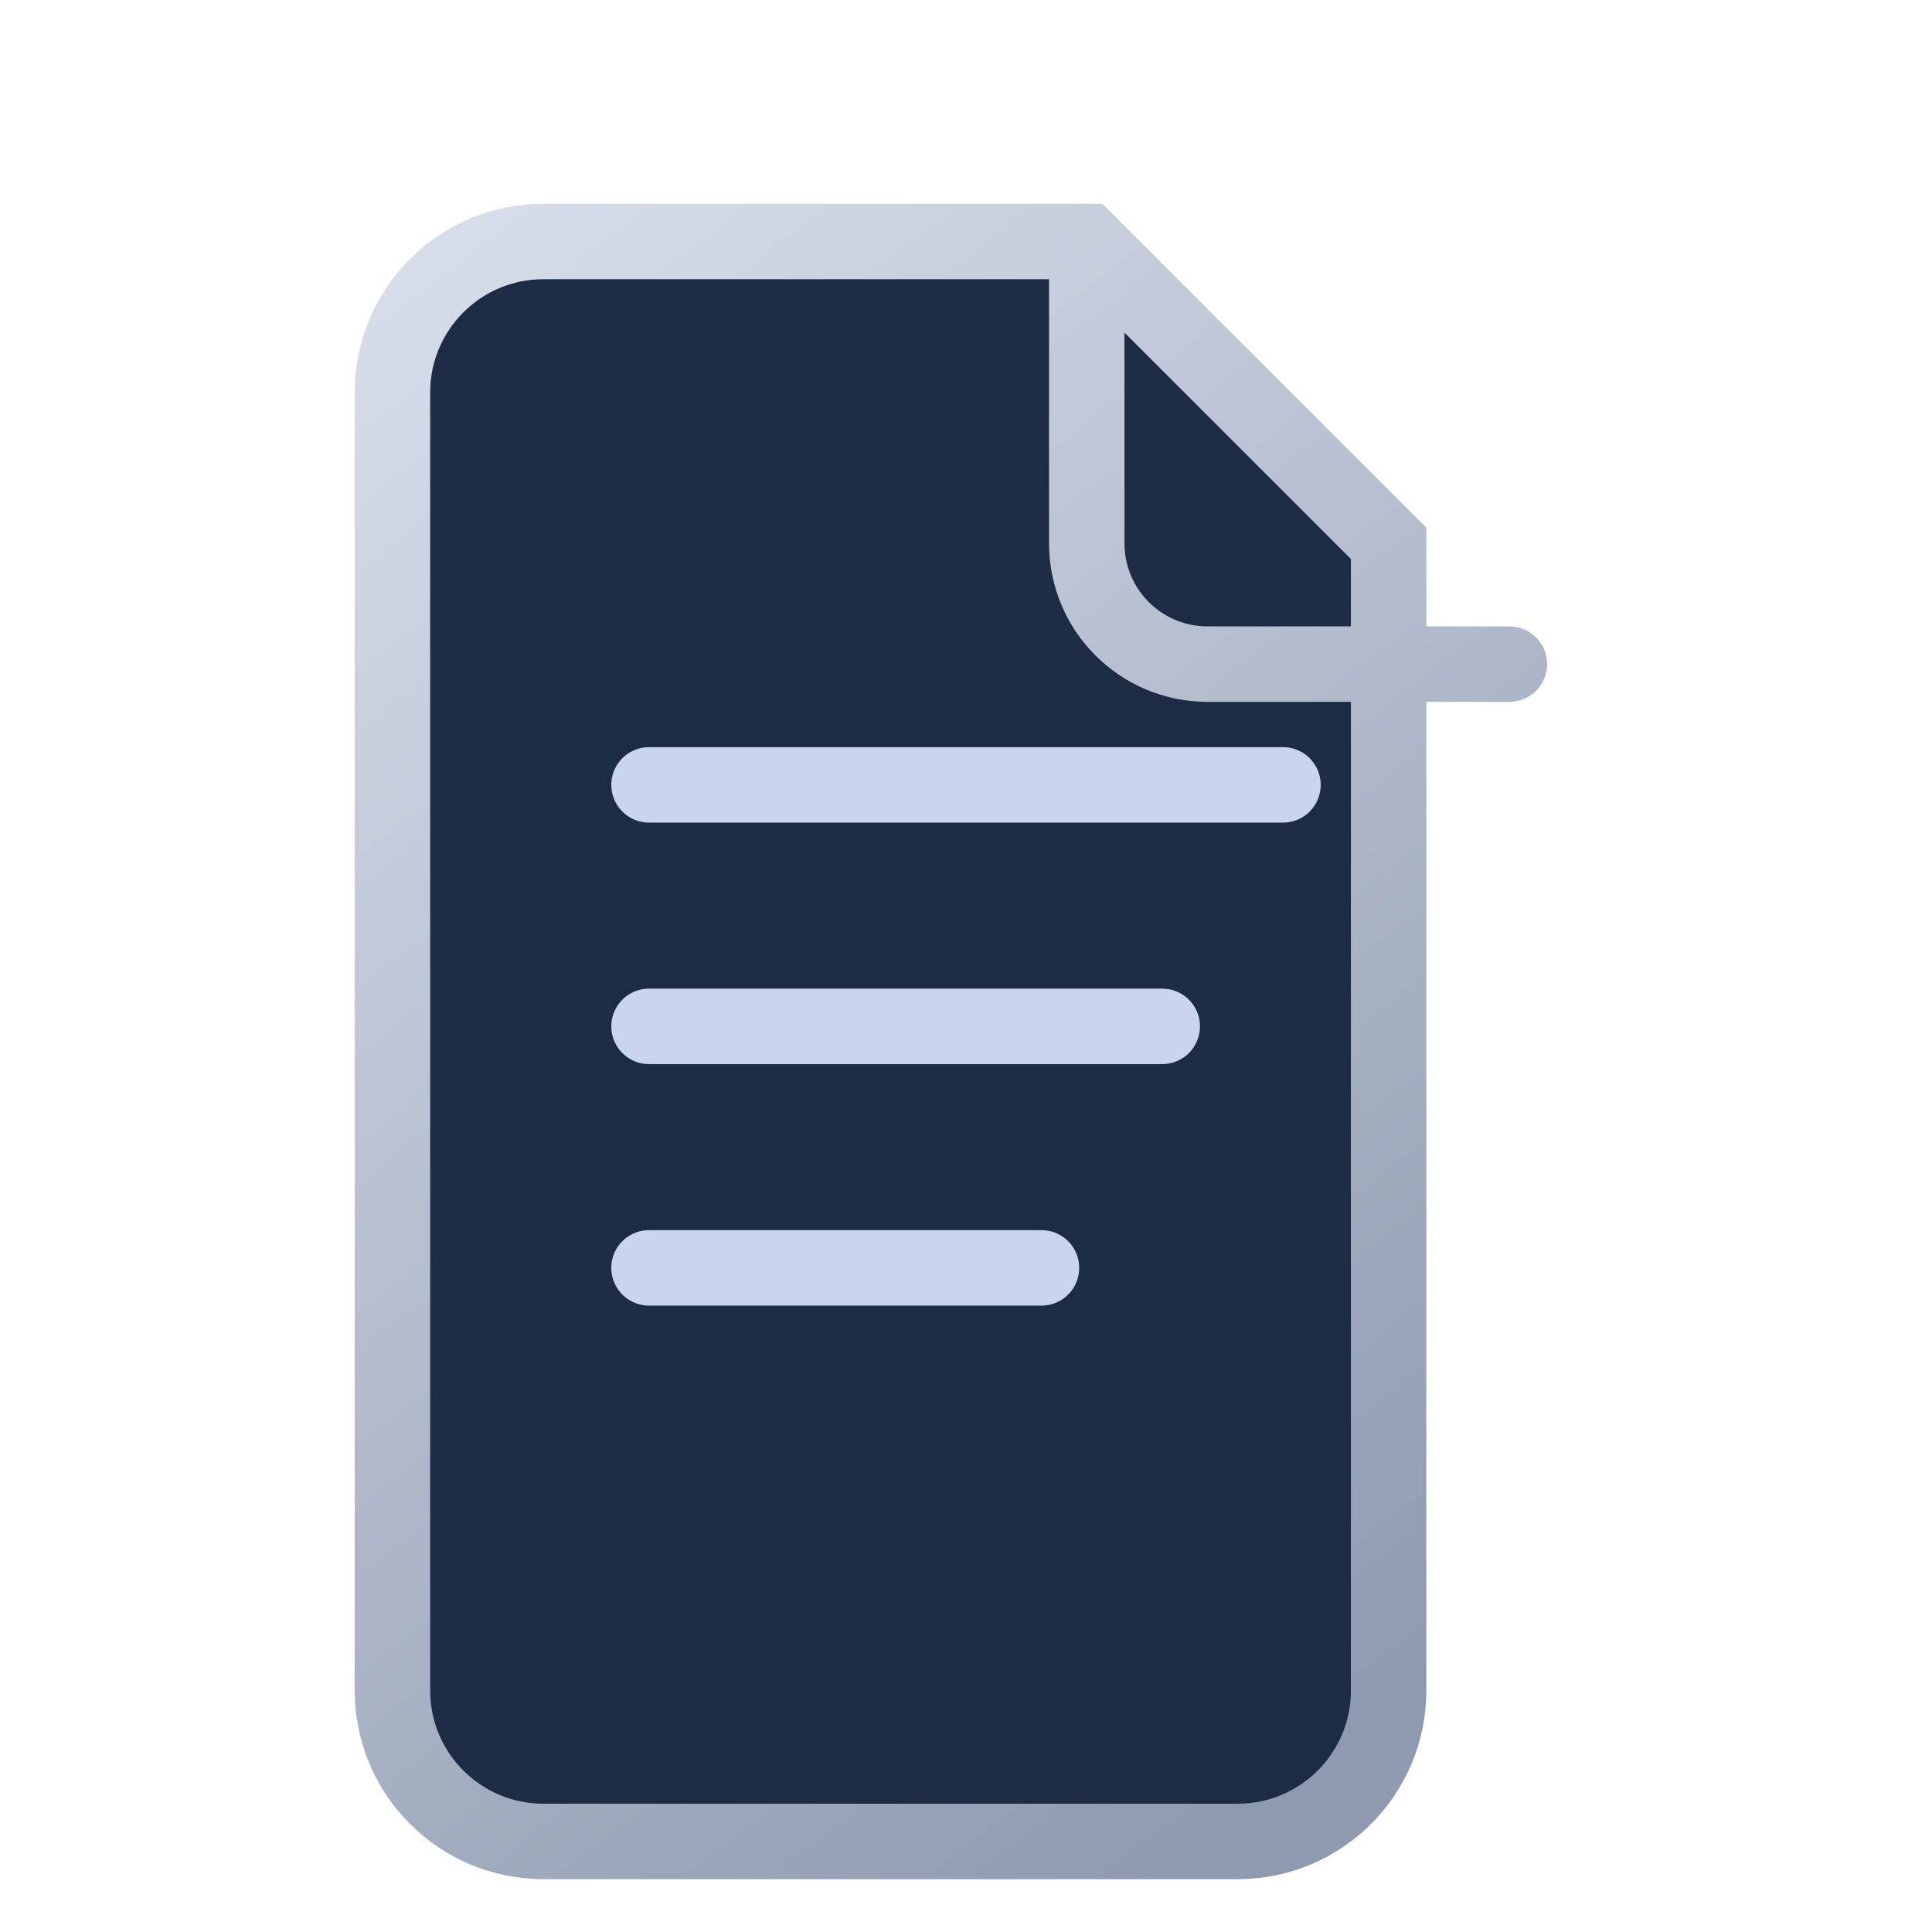
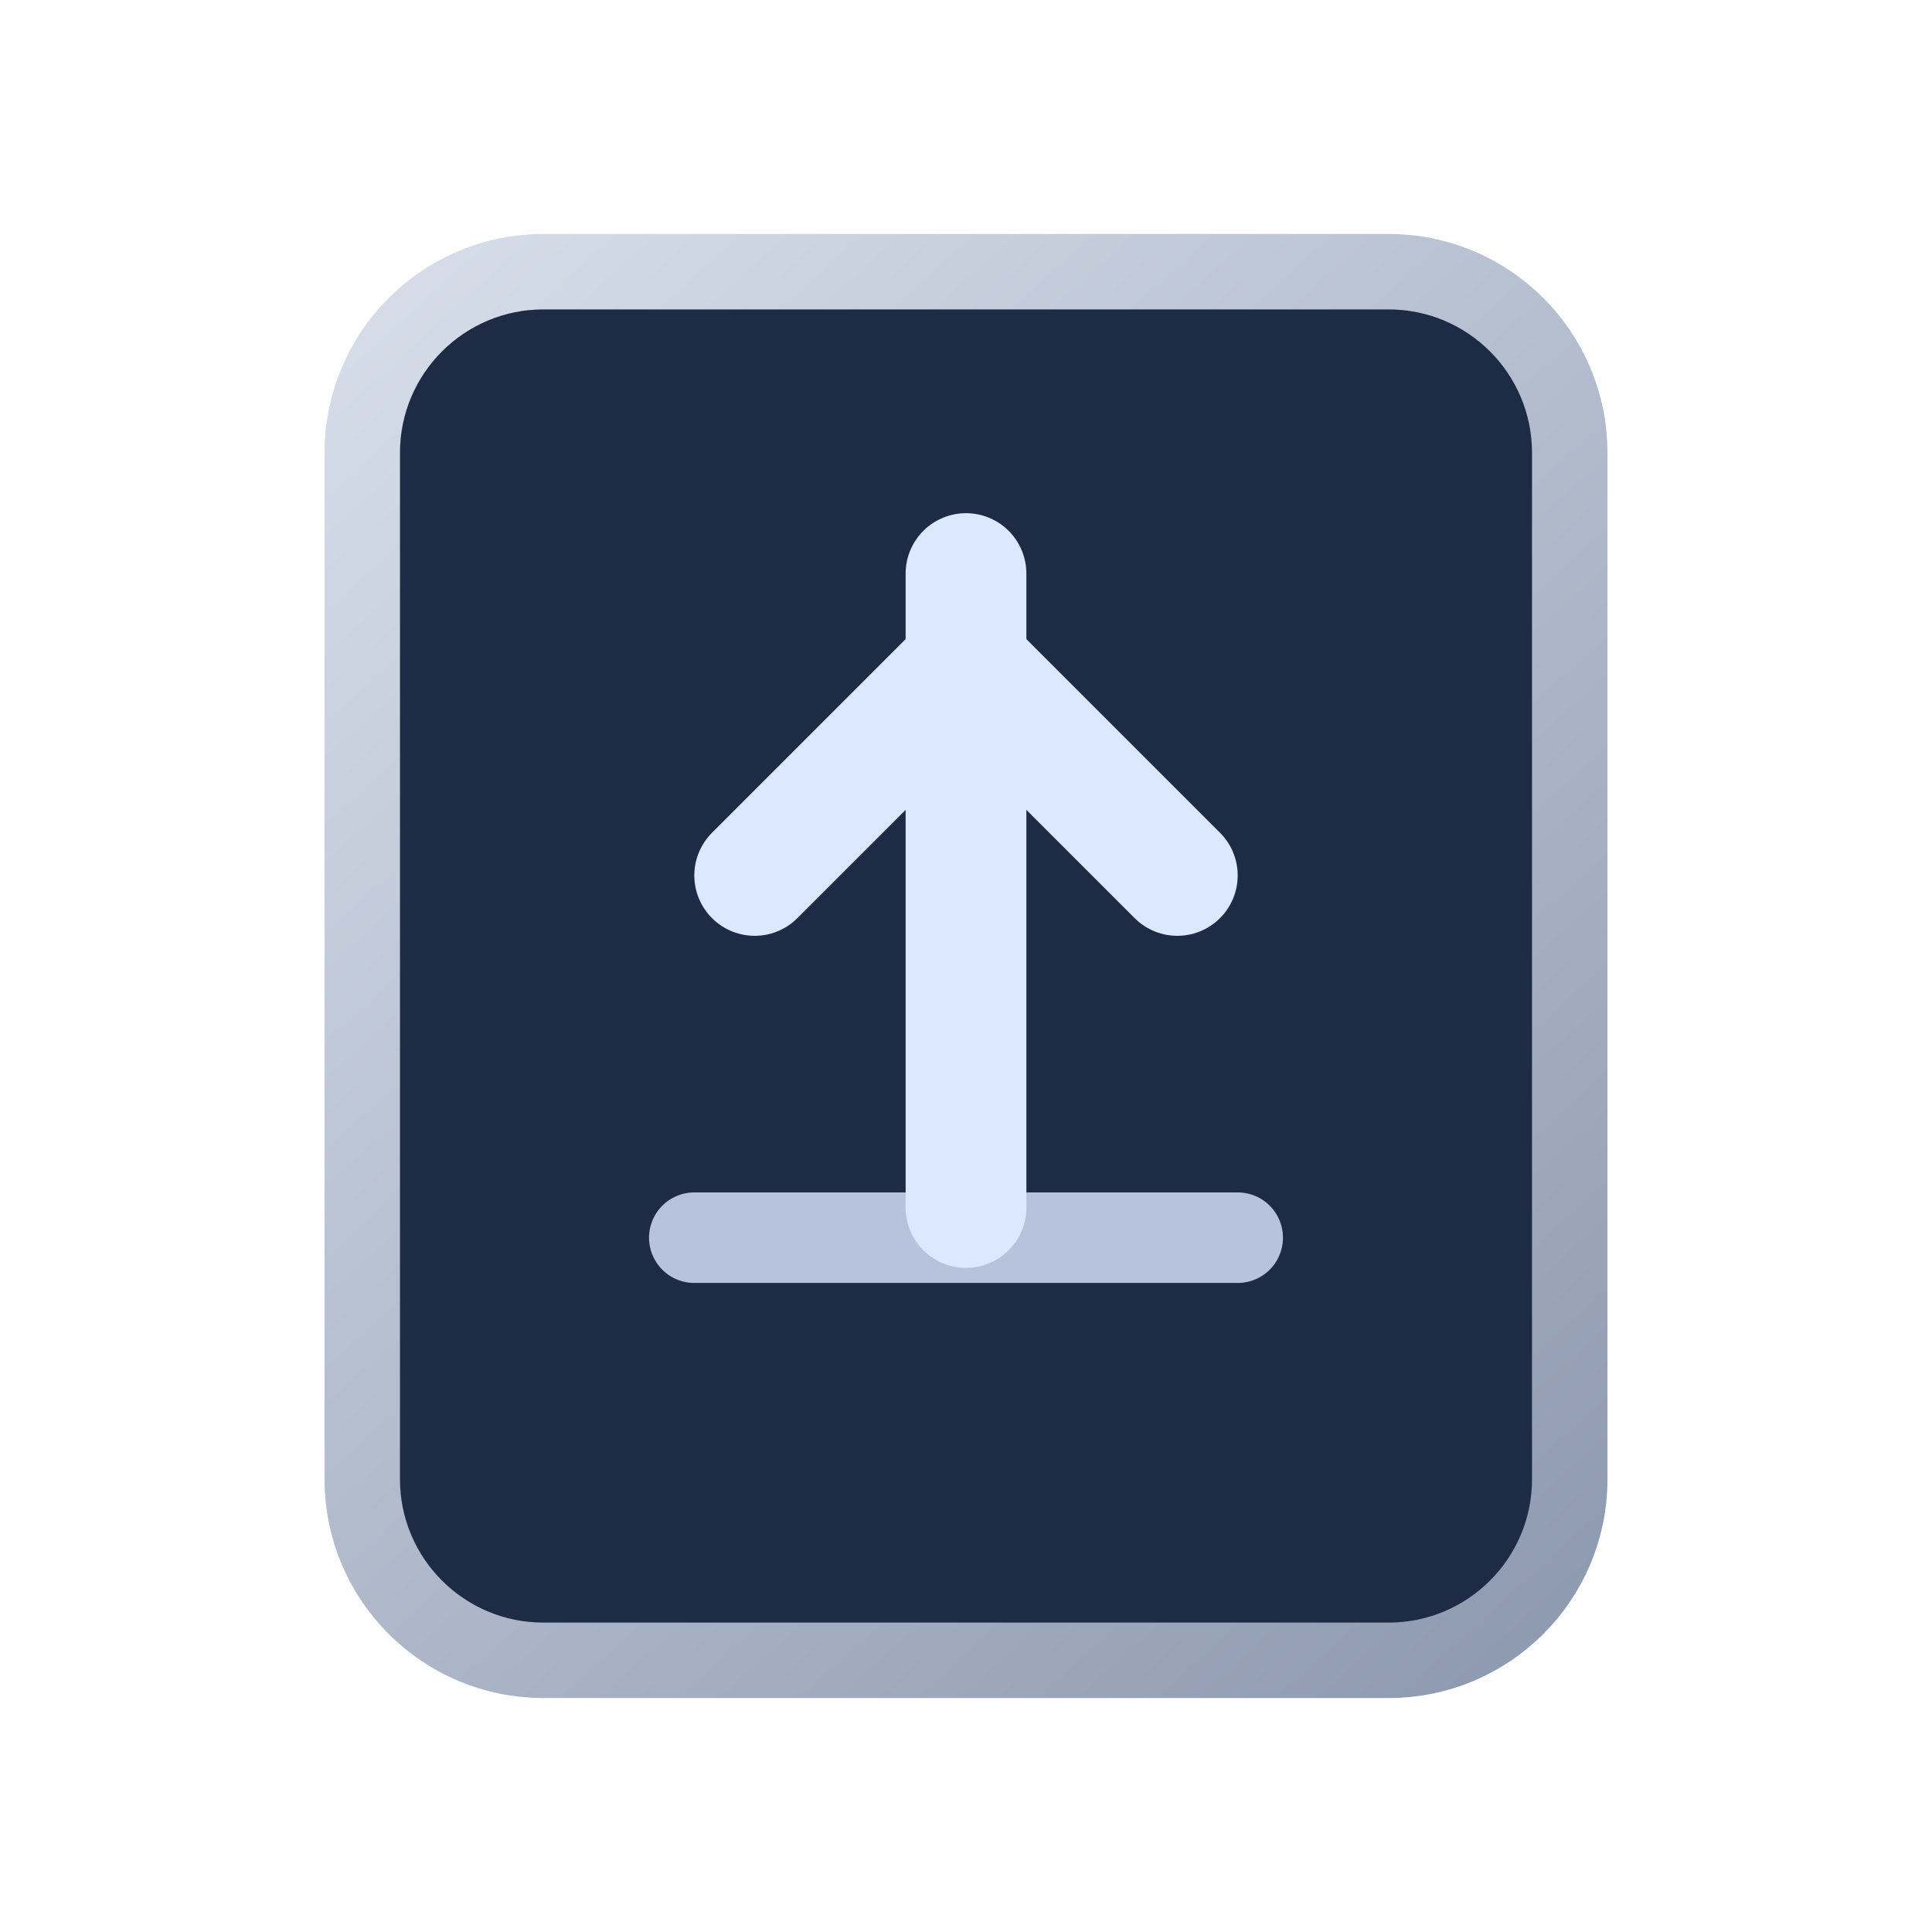
<svg xmlns="http://www.w3.org/2000/svg" viewBox="0 0 128 128" fill="none">
  <defs>
-     <linearGradient id="g" x1="28" y1="18" x2="98" y2="108" gradientUnits="userSpaceOnUse">
+     <linearGradient id="g" x1="24" y1="20" x2="104" y2="108" gradientUnits="userSpaceOnUse">
      <stop offset="0" stop-color="#d6dde9" />
      <stop offset="1" stop-color="#8e9ab0" />
    </linearGradient>
  </defs>
-   <path d="M36 16h36l20 20v76a10 10 0 0 1-10 10H36a10 10 0 0 1-10-10V26a10 10 0 0 1 10-10Z" fill="#1e2b44" stroke="url(#g)" stroke-width="5" />
-   <path d="M72 16v20a8 8 0 0 0 8 8h20" stroke="url(#g)" stroke-width="5" stroke-linecap="round" stroke-linejoin="round" />
-   <path d="M43 52h42M43 68h34M43 84h26" stroke="#dce8ff" stroke-width="5" stroke-linecap="round" stroke-linejoin="round" opacity="0.9" />
+   <rect x="24" y="18" width="80" height="92" rx="12" fill="#1e2b44" stroke="url(#g)" stroke-width="5" />
+   <path d="M64 38v42" stroke="#dce8ff" stroke-width="8" stroke-linecap="round" />
+   <path d="M50 58 64 44l14 14" stroke="#dce8ff" stroke-width="8" stroke-linecap="round" stroke-linejoin="round" />
+   <path d="M46 82h36" stroke="#dce8ff" stroke-width="6" stroke-linecap="round" opacity="0.8" />
</svg>
